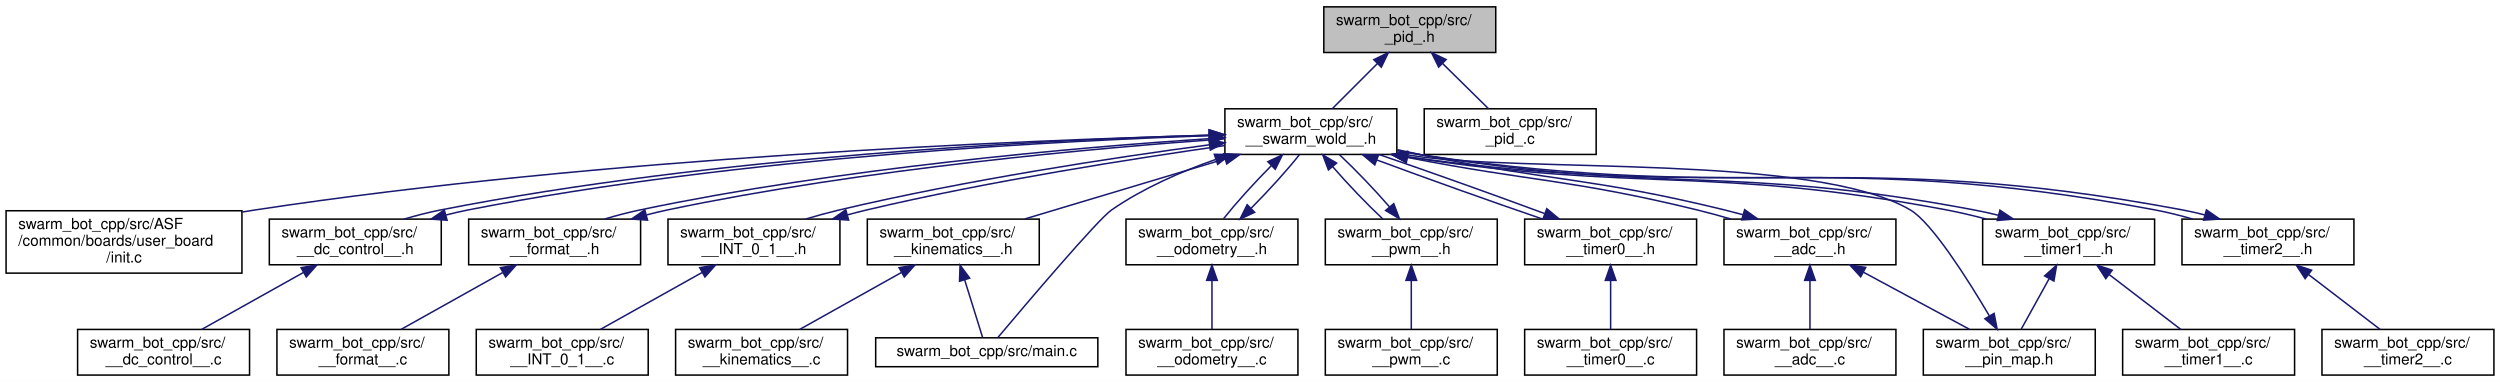
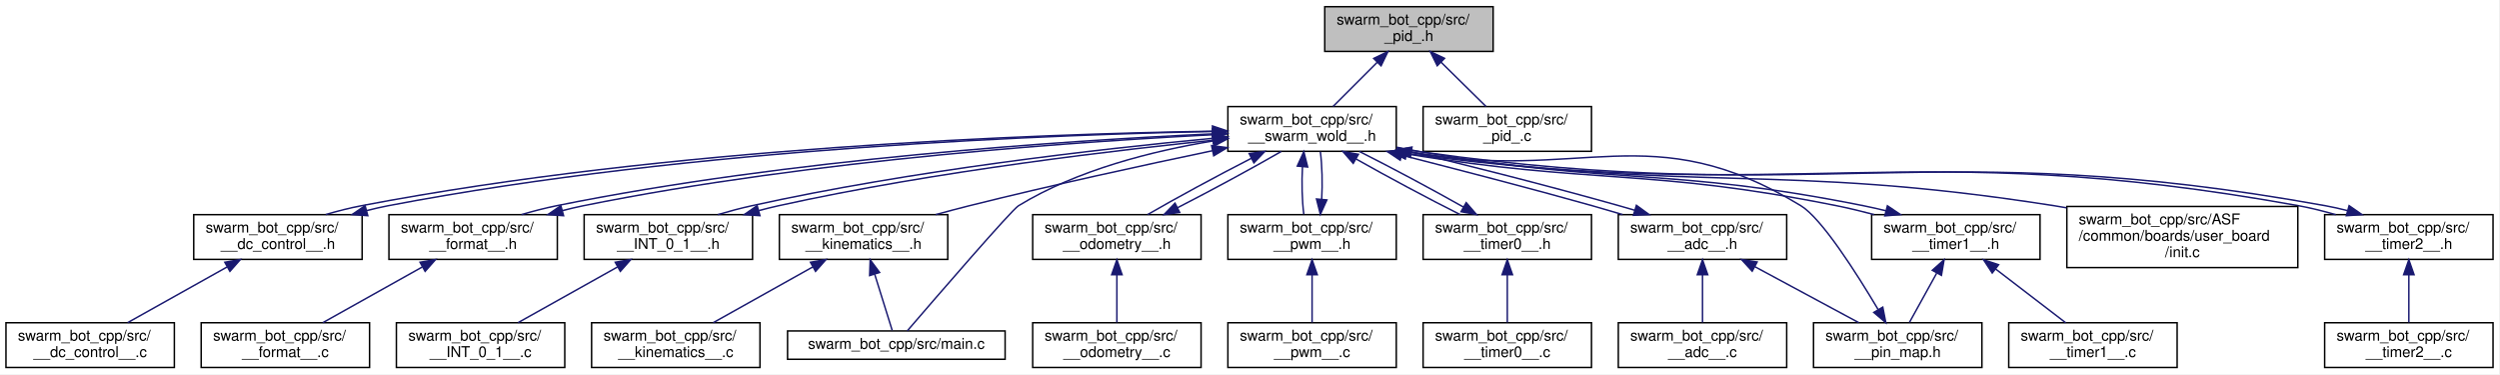
- <svg xmlns="http://www.w3.org/2000/svg" xmlns:xlink="http://www.w3.org/1999/xlink" width="1643pt" height="251pt" viewBox="0.00 0.00 1643.00 251.00">
+ <svg xmlns="http://www.w3.org/2000/svg" xmlns:xlink="http://www.w3.org/1999/xlink" width="1677pt" height="251pt" viewBox="0.00 0.00 1677.00 251.00">
  <g id="graph0" class="graph" transform="scale(1 1) rotate(0) translate(4 247)">
-     <polygon fill="white" stroke="transparent" points="-4,4 -4,-247 1639,-247 1639,4 -4,4" />
+     <polygon fill="white" stroke="transparent" points="-4,4 -4,-247 1673,-247 1673,4 -4,4" />
    <g id="node1" class="node">
      <g id="a_node1">
        <a xlink:title="Header file for pid.c.">
-           <polygon fill="#bfbfbf" stroke="black" points="866,-212.5 866,-242.5 979,-242.5 979,-212.5 866,-212.5" />
-           <text text-anchor="start" x="874" y="-230.5" font-family="Helvetica,sans-Serif" font-size="10.00">swarm_bot_cpp/src/</text>
-           <text text-anchor="middle" x="922.5" y="-219.5" font-family="Helvetica,sans-Serif" font-size="10.00">_pid_.h</text>
+           <polygon fill="#bfbfbf" stroke="black" points="885,-212.5 885,-242.5 998,-242.5 998,-212.5 885,-212.5" />
+           <text text-anchor="start" x="893" y="-230.5" font-family="Helvetica,sans-Serif" font-size="10.00">swarm_bot_cpp/src/</text>
+           <text text-anchor="middle" x="941.5" y="-219.5" font-family="Helvetica,sans-Serif" font-size="10.00">_pid_.h</text>
        </a>
      </g>
    </g>
    <g id="node2" class="node">
      <g id="a_node2">
        <a xlink:href="____swarm__wold_____8h.html" target="_top" xlink:title="Header file for dummy purposes.">
-           <polygon fill="white" stroke="black" points="801,-145.5 801,-175.5 914,-175.5 914,-145.5 801,-145.5" />
-           <text text-anchor="start" x="809" y="-163.5" font-family="Helvetica,sans-Serif" font-size="10.00">swarm_bot_cpp/src/</text>
-           <text text-anchor="middle" x="857.5" y="-152.5" font-family="Helvetica,sans-Serif" font-size="10.00">__swarm_wold__.h</text>
+           <polygon fill="white" stroke="black" points="820,-145.5 820,-175.5 933,-175.5 933,-145.5 820,-145.5" />
+           <text text-anchor="start" x="828" y="-163.5" font-family="Helvetica,sans-Serif" font-size="10.00">swarm_bot_cpp/src/</text>
+           <text text-anchor="middle" x="876.5" y="-152.5" font-family="Helvetica,sans-Serif" font-size="10.00">__swarm_wold__.h</text>
        </a>
      </g>
    </g>
    <g id="edge1" class="edge">
-       <path fill="none" stroke="midnightblue" d="M901.31,-205.31C891.56,-195.56 880.26,-184.26 871.58,-175.58" />
-       <polygon fill="midnightblue" stroke="midnightblue" points="898.85,-207.8 908.4,-212.4 903.8,-202.85 898.85,-207.8" />
+       <path fill="none" stroke="midnightblue" d="M920.31,-205.31C910.56,-195.56 899.26,-184.26 890.58,-175.58" />
+       <polygon fill="midnightblue" stroke="midnightblue" points="917.85,-207.8 927.4,-212.4 922.8,-202.85 917.85,-207.8" />
    </g>
    <g id="node26" class="node">
      <g id="a_node26">
        <a xlink:href="__pid___8c.html" target="_top" xlink:title="General PID implementation for AVR.">
-           <polygon fill="white" stroke="black" points="932,-145.5 932,-175.5 1045,-175.5 1045,-145.5 932,-145.5" />
-           <text text-anchor="start" x="940" y="-163.5" font-family="Helvetica,sans-Serif" font-size="10.00">swarm_bot_cpp/src/</text>
-           <text text-anchor="middle" x="988.5" y="-152.5" font-family="Helvetica,sans-Serif" font-size="10.00">_pid_.c</text>
+           <polygon fill="white" stroke="black" points="951,-145.5 951,-175.5 1064,-175.5 1064,-145.5 951,-145.5" />
+           <text text-anchor="start" x="959" y="-163.5" font-family="Helvetica,sans-Serif" font-size="10.00">swarm_bot_cpp/src/</text>
+           <text text-anchor="middle" x="1007.5" y="-152.5" font-family="Helvetica,sans-Serif" font-size="10.00">_pid_.c</text>
        </a>
      </g>
    </g>
    <g id="edge37" class="edge">
-       <path fill="none" stroke="midnightblue" d="M944.01,-205.31C953.91,-195.56 965.39,-184.26 974.21,-175.58" />
-       <polygon fill="midnightblue" stroke="midnightblue" points="941.49,-202.89 936.82,-212.4 946.4,-207.87 941.49,-202.89" />
+       <path fill="none" stroke="midnightblue" d="M963.01,-205.31C972.91,-195.56 984.39,-184.26 993.21,-175.58" />
+       <polygon fill="midnightblue" stroke="midnightblue" points="960.49,-202.89 955.82,-212.4 965.4,-207.87 960.49,-202.89" />
    </g>
    <g id="node3" class="node">
      <g id="a_node3">
+         <a xlink:href="____adc_____8h.html" target="_top" xlink:title="Header file for adc.c.">
+           <polygon fill="white" stroke="black" points="1082,-73 1082,-103 1195,-103 1195,-73 1082,-73" />
+           <text text-anchor="start" x="1090" y="-91" font-family="Helvetica,sans-Serif" font-size="10.00">swarm_bot_cpp/src/</text>
+           <text text-anchor="middle" x="1138.5" y="-80" font-family="Helvetica,sans-Serif" font-size="10.00">__adc__.h</text>
+         </a>
+       </g>
+     </g>
+     <g id="edge2" class="edge">
+       <path fill="none" stroke="midnightblue" d="M936.94,-142.82C973.88,-133.34 1021.94,-120.99 1064.5,-109 1071.09,-107.14 1078.03,-105.1 1084.93,-103.05" />
+       <polygon fill="midnightblue" stroke="midnightblue" points="935.64,-139.54 926.83,-145.41 937.38,-146.32 935.64,-139.54" />
+     </g>
+     <g id="node6" class="node">
+       <g id="a_node6">
+         <a xlink:href="____dc__control_____8h.html" target="_top" xlink:title="Header file for dc_control.c.">
+           <polygon fill="white" stroke="black" points="126,-73 126,-103 239,-103 239,-73 126,-73" />
+           <text text-anchor="start" x="134" y="-91" font-family="Helvetica,sans-Serif" font-size="10.00">swarm_bot_cpp/src/</text>
+           <text text-anchor="middle" x="182.5" y="-80" font-family="Helvetica,sans-Serif" font-size="10.00">__dc_control__.h</text>
+         </a>
+       </g>
+     </g>
+     <g id="edge7" class="edge">
+       <path fill="none" stroke="midnightblue" d="M809.45,-158.99C692.33,-157.08 443.73,-148.32 238.5,-109 230.61,-107.49 222.33,-105.37 214.59,-103.07" />
+       <polygon fill="midnightblue" stroke="midnightblue" points="809.64,-162.5 819.69,-159.15 809.75,-155.5 809.64,-162.5" />
+     </g>
+     <g id="node8" class="node">
+       <g id="a_node8">
+         <a xlink:href="____format_____8h.html" target="_top" xlink:title="Header file for format.c.">
+           <polygon fill="white" stroke="black" points="257,-73 257,-103 370,-103 370,-73 257,-73" />
+           <text text-anchor="start" x="265" y="-91" font-family="Helvetica,sans-Serif" font-size="10.00">swarm_bot_cpp/src/</text>
+           <text text-anchor="middle" x="313.5" y="-80" font-family="Helvetica,sans-Serif" font-size="10.00">__format__.h</text>
+         </a>
+       </g>
+     </g>
+     <g id="edge10" class="edge">
+       <path fill="none" stroke="midnightblue" d="M809.68,-157.19C711.93,-152.74 524.98,-140.48 369.5,-109 361.75,-107.43 353.6,-105.31 345.96,-103.04" />
+       <polygon fill="midnightblue" stroke="midnightblue" points="809.58,-160.69 819.72,-157.63 809.89,-153.69 809.58,-160.69" />
+     </g>
+     <g id="node10" class="node">
+       <g id="a_node10">
+         <a xlink:href="_____i_n_t__0__1_____8h.html" target="_top" xlink:title="Header file for INT_0_1.c.">
+           <polygon fill="white" stroke="black" points="388,-73 388,-103 501,-103 501,-73 388,-73" />
+           <text text-anchor="start" x="396" y="-91" font-family="Helvetica,sans-Serif" font-size="10.00">swarm_bot_cpp/src/</text>
+           <text text-anchor="middle" x="444.5" y="-80" font-family="Helvetica,sans-Serif" font-size="10.00">__INT_0_1__.h</text>
+         </a>
+       </g>
+     </g>
+     <g id="edge13" class="edge">
+       <path fill="none" stroke="midnightblue" d="M809.54,-154.19C733.72,-147.09 607.11,-132.57 500.5,-109 493.01,-107.34 485.13,-105.24 477.69,-103.02" />
+       <polygon fill="midnightblue" stroke="midnightblue" points="809.62,-157.72 819.89,-155.15 810.26,-150.75 809.62,-157.72" />
+     </g>
+     <g id="node12" class="node">
+       <g id="a_node12">
+         <a xlink:href="____kinematics_____8h.html" target="_top" xlink:title="Header file for kimenatics.c.">
+           <polygon fill="white" stroke="black" points="519,-73 519,-103 632,-103 632,-73 519,-73" />
+           <text text-anchor="start" x="527" y="-91" font-family="Helvetica,sans-Serif" font-size="10.00">swarm_bot_cpp/src/</text>
+           <text text-anchor="middle" x="575.5" y="-80" font-family="Helvetica,sans-Serif" font-size="10.00">__kinematics__.h</text>
+         </a>
+       </g>
+     </g>
+     <g id="edge16" class="edge">
+       <path fill="none" stroke="midnightblue" d="M809.71,-145.91C763.68,-136.28 701.18,-122.69 646.5,-109 639.17,-107.16 631.45,-105.11 623.9,-103.04" />
+       <polygon fill="midnightblue" stroke="midnightblue" points="809.07,-149.35 819.57,-147.97 810.5,-142.5 809.07,-149.35" />
+     </g>
+     <g id="node14" class="node">
+       <g id="a_node14">
+         <a xlink:href=".html" target="_top" xlink:title=" ">
+           <polygon fill="white" stroke="black" points="524.5,-6 524.5,-25 670.5,-25 670.5,-6 524.5,-6" />
+           <text text-anchor="middle" x="597.5" y="-13" font-family="Helvetica,sans-Serif" font-size="10.00">swarm_bot_cpp/src/main.c</text>
+         </a>
+       </g>
+     </g>
+     <g id="edge36" class="edge">
+       <path fill="none" stroke="midnightblue" d="M810.03,-152.43C769.92,-145.83 719.09,-133.17 679.5,-109 674.76,-106.11 624.07,-47.41 604.84,-25.05" />
+       <polygon fill="midnightblue" stroke="midnightblue" points="809.57,-155.9 819.99,-153.99 810.65,-148.99 809.57,-155.9" />
+     </g>
+     <g id="node15" class="node">
+       <g id="a_node15">
+         <a xlink:href="____odometry_____8h.html" target="_top" xlink:title="Header file for odometry.c.">
+           <polygon fill="white" stroke="black" points="689,-73 689,-103 802,-103 802,-73 689,-73" />
+           <text text-anchor="start" x="697" y="-91" font-family="Helvetica,sans-Serif" font-size="10.00">swarm_bot_cpp/src/</text>
+           <text text-anchor="middle" x="745.5" y="-80" font-family="Helvetica,sans-Serif" font-size="10.00">__odometry__.h</text>
+         </a>
+       </g>
+     </g>
+     <g id="edge19" class="edge">
+       <path fill="none" stroke="midnightblue" d="M835.86,-140.87C812.73,-129.02 784.84,-113.92 766.13,-103.07" />
+       <polygon fill="midnightblue" stroke="midnightblue" points="834.28,-144 844.78,-145.4 837.45,-137.76 834.28,-144" />
+     </g>
+     <g id="node17" class="node">
+       <g id="a_node17">
+         <a xlink:href="____pwm_____8h.html" target="_top" xlink:title="Header file for pwm.c.">
+           <polygon fill="white" stroke="black" points="820,-73 820,-103 933,-103 933,-73 820,-73" />
+           <text text-anchor="start" x="828" y="-91" font-family="Helvetica,sans-Serif" font-size="10.00">swarm_bot_cpp/src/</text>
+           <text text-anchor="middle" x="876.5" y="-80" font-family="Helvetica,sans-Serif" font-size="10.00">__pwm__.h</text>
+         </a>
+       </g>
+     </g>
+     <g id="edge22" class="edge">
+       <path fill="none" stroke="midnightblue" d="M870.05,-135.23C869.45,-124.57 869.75,-112.41 870.95,-103.25" />
+       <polygon fill="midnightblue" stroke="midnightblue" points="866.57,-135.59 870.95,-145.23 873.54,-134.96 866.57,-135.59" />
+     </g>
+     <g id="node19" class="node">
+       <g id="a_node19">
+         <a xlink:href="____timer0_____8h.html" target="_top" xlink:title="Header file for timer0.c.">
+           <polygon fill="white" stroke="black" points="951,-73 951,-103 1064,-103 1064,-73 951,-73" />
+           <text text-anchor="start" x="959" y="-91" font-family="Helvetica,sans-Serif" font-size="10.00">swarm_bot_cpp/src/</text>
+           <text text-anchor="middle" x="1007.5" y="-80" font-family="Helvetica,sans-Serif" font-size="10.00">__timer0__.h</text>
+         </a>
+       </g>
+     </g>
+     <g id="edge25" class="edge">
+       <path fill="none" stroke="midnightblue" d="M905.92,-140.4C926.74,-128.62 954.51,-113.78 975.83,-103.07" />
+       <polygon fill="midnightblue" stroke="midnightblue" points="904.11,-137.4 897.17,-145.4 907.59,-143.48 904.11,-137.4" />
+     </g>
+     <g id="node21" class="node">
+       <g id="a_node21">
+         <a xlink:href="____timer1_____8h.html" target="_top" xlink:title="Header file for timer1.c.">
+           <polygon fill="white" stroke="black" points="1252,-73 1252,-103 1365,-103 1365,-73 1252,-73" />
+           <text text-anchor="start" x="1260" y="-91" font-family="Helvetica,sans-Serif" font-size="10.00">swarm_bot_cpp/src/</text>
+           <text text-anchor="middle" x="1308.5" y="-80" font-family="Helvetica,sans-Serif" font-size="10.00">__timer1__.h</text>
+         </a>
+       </g>
+     </g>
+     <g id="edge28" class="edge">
+       <path fill="none" stroke="midnightblue" d="M939.72,-143.8C1064.97,-123.16 1101.86,-134.38 1228.5,-109 1236.66,-107.36 1245.26,-105.27 1253.68,-103.05" />
+       <polygon fill="midnightblue" stroke="midnightblue" points="939.03,-140.37 929.75,-145.48 940.19,-147.27 939.03,-140.37" />
+     </g>
+     <g id="node23" class="node">
+       <g id="a_node23">
+         <a xlink:href="____timer2_____8h.html" target="_top" xlink:title="Header file for timer2.c.">
+           <polygon fill="white" stroke="black" points="1556,-73 1556,-103 1669,-103 1669,-73 1556,-73" />
+           <text text-anchor="start" x="1564" y="-91" font-family="Helvetica,sans-Serif" font-size="10.00">swarm_bot_cpp/src/</text>
+           <text text-anchor="middle" x="1612.5" y="-80" font-family="Helvetica,sans-Serif" font-size="10.00">__timer2__.h</text>
+         </a>
+       </g>
+     </g>
+     <g id="edge32" class="edge">
+       <path fill="none" stroke="midnightblue" d="M939.59,-144.05C1201.58,-108.75 1276.37,-156.41 1538.5,-109 1546.63,-107.53 1555.18,-105.37 1563.49,-103" />
+       <polygon fill="midnightblue" stroke="midnightblue" points="938.82,-140.63 929.39,-145.46 939.77,-147.56 938.82,-140.63" />
+     </g>
+     <g id="node25" class="node">
+       <g id="a_node25">
        <a xlink:href="init_8c.html" target="_top" xlink:title="User board initialization template.">
-           <polygon fill="white" stroke="black" points="0,-67.5 0,-108.5 155,-108.5 155,-67.5 0,-67.5" />
-           <text text-anchor="start" x="8" y="-96.5" font-family="Helvetica,sans-Serif" font-size="10.00">swarm_bot_cpp/src/ASF</text>
-           <text text-anchor="start" x="8" y="-85.5" font-family="Helvetica,sans-Serif" font-size="10.00">/common/boards/user_board</text>
-           <text text-anchor="middle" x="77.5" y="-74.5" font-family="Helvetica,sans-Serif" font-size="10.00">/init.c</text>
-         </a>
-       </g>
-     </g>
-     <g id="edge2" class="edge">
-       <path fill="none" stroke="midnightblue" d="M790.84,-158.1C666.73,-154.73 392.07,-143.68 163.5,-109 160.77,-108.59 158,-108.13 155.21,-107.64" />
-       <polygon fill="midnightblue" stroke="midnightblue" points="790.86,-161.6 800.95,-158.37 791.04,-154.6 790.86,-161.6" />
+           <polygon fill="white" stroke="black" points="1383,-67.5 1383,-108.5 1538,-108.5 1538,-67.5 1383,-67.5" />
+           <text text-anchor="start" x="1391" y="-96.5" font-family="Helvetica,sans-Serif" font-size="10.00">swarm_bot_cpp/src/ASF</text>
+           <text text-anchor="start" x="1391" y="-85.5" font-family="Helvetica,sans-Serif" font-size="10.00">/common/boards/user_board</text>
+           <text text-anchor="middle" x="1460.5" y="-74.5" font-family="Helvetica,sans-Serif" font-size="10.00">/init.c</text>
+         </a>
+       </g>
+     </g>
+     <g id="edge35" class="edge">
+       <path fill="none" stroke="midnightblue" d="M943.22,-144.87C1134.2,-116.68 1186.99,-138.44 1374.5,-109 1377.23,-108.57 1379.99,-108.11 1382.78,-107.61" />
+       <polygon fill="midnightblue" stroke="midnightblue" points="942.5,-141.44 933.13,-146.39 943.54,-148.36 942.5,-141.44" />
+     </g>
+     <g id="edge6" class="edge">
+       <path fill="none" stroke="midnightblue" d="M1092.89,-106C1089.39,-107.04 1085.9,-108.04 1082.5,-109 1032.54,-123.08 975,-137.64 933.36,-147.49" />
+       <polygon fill="midnightblue" stroke="midnightblue" points="1094.15,-109.28 1102.72,-103.05 1092.14,-102.58 1094.15,-109.28" />
    </g>
    <g id="node4" class="node">
      <g id="a_node4">
-         <a xlink:href="____adc_____8h.html" target="_top" xlink:title="Header file for adc.c.">
-           <polygon fill="white" stroke="black" points="1129,-73 1129,-103 1242,-103 1242,-73 1129,-73" />
-           <text text-anchor="start" x="1137" y="-91" font-family="Helvetica,sans-Serif" font-size="10.00">swarm_bot_cpp/src/</text>
-           <text text-anchor="middle" x="1185.5" y="-80" font-family="Helvetica,sans-Serif" font-size="10.00">__adc__.h</text>
+         <a xlink:href=".html" target="_top" xlink:title=" ">
+           <polygon fill="white" stroke="black" points="1082,-0.5 1082,-30.5 1195,-30.5 1195,-0.5 1082,-0.5" />
+           <text text-anchor="start" x="1090" y="-18.5" font-family="Helvetica,sans-Serif" font-size="10.00">swarm_bot_cpp/src/</text>
+           <text text-anchor="middle" x="1138.5" y="-7.5" font-family="Helvetica,sans-Serif" font-size="10.00">__adc__.c</text>
        </a>
      </g>
    </g>
    <g id="edge3" class="edge">
-       <path fill="none" stroke="midnightblue" d="M921.11,-143.49C1003.04,-127.45 1027.91,-129.38 1111.5,-109 1118.61,-107.27 1126.09,-105.2 1133.47,-103.06" />
-       <polygon fill="midnightblue" stroke="midnightblue" points="920.23,-140.1 911.11,-145.49 921.6,-146.97 920.23,-140.1" />
+       <path fill="none" stroke="midnightblue" d="M1138.5,-62.73C1138.5,-52.07 1138.5,-39.91 1138.5,-30.75" />
+       <polygon fill="midnightblue" stroke="midnightblue" points="1135,-62.73 1138.5,-72.73 1142,-62.73 1135,-62.73" />
+     </g>
+     <g id="node5" class="node">
+       <g id="a_node5">
+         <a xlink:href=".html" target="_top" xlink:title=" ">
+           <polygon fill="white" stroke="black" points="1213,-0.5 1213,-30.5 1326,-30.5 1326,-0.5 1213,-0.5" />
+           <text text-anchor="start" x="1221" y="-18.5" font-family="Helvetica,sans-Serif" font-size="10.00">swarm_bot_cpp/src/</text>
+           <text text-anchor="middle" x="1269.5" y="-7.5" font-family="Helvetica,sans-Serif" font-size="10.00">__pin_map.h</text>
+         </a>
+       </g>
+     </g>
+     <g id="edge4" class="edge">
+       <path fill="none" stroke="midnightblue" d="M1173.7,-68.06C1195.63,-56.26 1223.37,-41.33 1243.35,-30.57" />
+       <polygon fill="midnightblue" stroke="midnightblue" points="1171.84,-65.08 1164.69,-72.9 1175.16,-71.25 1171.84,-65.08" />
+     </g>
+     <g id="edge5" class="edge">
+       <path fill="none" stroke="midnightblue" d="M1256.39,-39.31C1241.81,-63.84 1218.47,-100.49 1204.5,-109 1103.74,-170.38 1057.62,-124.14 941.5,-145 938.77,-145.49 935.98,-146.02 933.16,-146.57" />
+       <polygon fill="midnightblue" stroke="midnightblue" points="1259.47,-40.98 1261.51,-30.58 1253.43,-37.43 1259.47,-40.98" />
+     </g>
+     <g id="edge9" class="edge">
+       <path fill="none" stroke="midnightblue" d="M242.16,-105.76C247,-106.99 251.82,-108.1 256.5,-109 461.47,-148.27 709.69,-157.06 819.59,-158.99" />
+       <polygon fill="midnightblue" stroke="midnightblue" points="242.82,-102.31 232.25,-103.07 240.99,-109.06 242.82,-102.31" />
    </g>
    <g id="node7" class="node">
      <g id="a_node7">
-         <a xlink:href="____dc__control_____8h.html" target="_top" xlink:title="Header file for dc_control.c.">
-           <polygon fill="white" stroke="black" points="173,-73 173,-103 286,-103 286,-73 173,-73" />
-           <text text-anchor="start" x="181" y="-91" font-family="Helvetica,sans-Serif" font-size="10.00">swarm_bot_cpp/src/</text>
-           <text text-anchor="middle" x="229.5" y="-80" font-family="Helvetica,sans-Serif" font-size="10.00">__dc_control__.h</text>
+         <a xlink:href="____dc__control_____8c.html" target="_top" xlink:title="Header file for dc_control.c.">
+           <polygon fill="white" stroke="black" points="0,-0.5 0,-30.5 113,-30.5 113,-0.5 0,-0.5" />
+           <text text-anchor="start" x="8" y="-18.5" font-family="Helvetica,sans-Serif" font-size="10.00">swarm_bot_cpp/src/</text>
+           <text text-anchor="middle" x="56.5" y="-7.5" font-family="Helvetica,sans-Serif" font-size="10.00">__dc_control__.c</text>
        </a>
      </g>
    </g>
    <g id="edge8" class="edge">
-       <path fill="none" stroke="midnightblue" d="M790.55,-158.18C682.91,-155.01 465.54,-144.37 285.5,-109 277.62,-107.45 269.34,-105.32 261.6,-103.01" />
-       <polygon fill="midnightblue" stroke="midnightblue" points="790.52,-161.68 800.62,-158.46 790.72,-154.68 790.52,-161.68" />
+       <path fill="none" stroke="midnightblue" d="M148.36,-67.9C127.31,-56.12 100.78,-41.28 81.65,-30.57" />
+       <polygon fill="midnightblue" stroke="midnightblue" points="146.87,-71.07 157.3,-72.9 150.29,-64.97 146.87,-71.07" />
+     </g>
+     <g id="edge12" class="edge">
+       <path fill="none" stroke="midnightblue" d="M373.39,-105.71C378.15,-106.94 382.9,-108.07 387.5,-109 542.3,-140.34 728.31,-152.64 819.97,-157.13" />
+       <polygon fill="midnightblue" stroke="midnightblue" points="374.2,-102.3 363.63,-103.04 372.36,-109.05 374.2,-102.3" />
    </g>
    <g id="node9" class="node">
      <g id="a_node9">
-         <a xlink:href="____format_____8h.html" target="_top" xlink:title="Header file for format.c.">
-           <polygon fill="white" stroke="black" points="304,-73 304,-103 417,-103 417,-73 304,-73" />
-           <text text-anchor="start" x="312" y="-91" font-family="Helvetica,sans-Serif" font-size="10.00">swarm_bot_cpp/src/</text>
-           <text text-anchor="middle" x="360.5" y="-80" font-family="Helvetica,sans-Serif" font-size="10.00">__format__.h</text>
+         <a xlink:href="____format_____8c.html" target="_top" xlink:title="Header file for format.c.">
+           <polygon fill="white" stroke="black" points="131,-0.5 131,-30.5 244,-30.5 244,-0.5 131,-0.5" />
+           <text text-anchor="start" x="139" y="-18.5" font-family="Helvetica,sans-Serif" font-size="10.00">swarm_bot_cpp/src/</text>
+           <text text-anchor="middle" x="187.5" y="-7.5" font-family="Helvetica,sans-Serif" font-size="10.00">__format__.c</text>
        </a>
      </g>
    </g>
    <g id="edge11" class="edge">
-       <path fill="none" stroke="midnightblue" d="M790.8,-155.9C703.72,-150.13 547.28,-136.52 416.5,-109 408.87,-107.4 400.86,-105.29 393.32,-103.05" />
-       <polygon fill="midnightblue" stroke="midnightblue" points="790.61,-159.4 800.81,-156.55 791.06,-152.41 790.61,-159.4" />
+       <path fill="none" stroke="midnightblue" d="M279.36,-67.9C258.31,-56.12 231.78,-41.28 212.65,-30.57" />
+       <polygon fill="midnightblue" stroke="midnightblue" points="277.87,-71.07 288.3,-72.9 281.29,-64.97 277.87,-71.07" />
+     </g>
+     <g id="edge15" class="edge">
+       <path fill="none" stroke="midnightblue" d="M505.22,-105.74C509.71,-106.93 514.17,-108.04 518.5,-109 623.84,-132.29 748.71,-146.74 819.75,-153.94" />
+       <polygon fill="midnightblue" stroke="midnightblue" points="505.97,-102.32 495.4,-103.02 504.1,-109.06 505.97,-102.32" />
    </g>
    <g id="node11" class="node">
      <g id="a_node11">
-         <a xlink:href="_____i_n_t__0__1_____8h.html" target="_top" xlink:title="Header file for INT_0_1.c.">
-           <polygon fill="white" stroke="black" points="435,-73 435,-103 548,-103 548,-73 435,-73" />
-           <text text-anchor="start" x="443" y="-91" font-family="Helvetica,sans-Serif" font-size="10.00">swarm_bot_cpp/src/</text>
-           <text text-anchor="middle" x="491.5" y="-80" font-family="Helvetica,sans-Serif" font-size="10.00">__INT_0_1__.h</text>
+         <a xlink:href=".html" target="_top" xlink:title=" ">
+           <polygon fill="white" stroke="black" points="262,-0.5 262,-30.5 375,-30.5 375,-0.5 262,-0.5" />
+           <text text-anchor="start" x="270" y="-18.5" font-family="Helvetica,sans-Serif" font-size="10.00">swarm_bot_cpp/src/</text>
+           <text text-anchor="middle" x="318.5" y="-7.5" font-family="Helvetica,sans-Serif" font-size="10.00">__INT_0_1__.c</text>
        </a>
      </g>
    </g>
    <g id="edge14" class="edge">
-       <path fill="none" stroke="midnightblue" d="M790.65,-151.81C727.35,-143.43 630.17,-128.56 547.5,-109 540.26,-107.29 532.65,-105.21 525.42,-103.04" />
-       <polygon fill="midnightblue" stroke="midnightblue" points="790.53,-155.32 800.9,-153.15 791.44,-148.38 790.53,-155.32" />
+       <path fill="none" stroke="midnightblue" d="M410.36,-67.9C389.31,-56.12 362.78,-41.28 343.65,-30.57" />
+       <polygon fill="midnightblue" stroke="midnightblue" points="408.87,-71.07 419.3,-72.9 412.29,-64.97 408.87,-71.07" />
    </g>
    <g id="node13" class="node">
      <g id="a_node13">
-         <a xlink:href="____kinematics_____8h.html" target="_top" xlink:title="Header file for kimenatics.c.">
-           <polygon fill="white" stroke="black" points="566,-73 566,-103 679,-103 679,-73 566,-73" />
-           <text text-anchor="start" x="574" y="-91" font-family="Helvetica,sans-Serif" font-size="10.00">swarm_bot_cpp/src/</text>
-           <text text-anchor="middle" x="622.5" y="-80" font-family="Helvetica,sans-Serif" font-size="10.00">__kinematics__.h</text>
+         <a xlink:href=".html" target="_top" xlink:title=" ">
+           <polygon fill="white" stroke="black" points="393,-0.5 393,-30.5 506,-30.5 506,-0.5 393,-0.5" />
+           <text text-anchor="start" x="401" y="-18.5" font-family="Helvetica,sans-Serif" font-size="10.00">swarm_bot_cpp/src/</text>
+           <text text-anchor="middle" x="449.5" y="-7.5" font-family="Helvetica,sans-Serif" font-size="10.00">__kinematics__.c</text>
        </a>
      </g>
    </g>
    <g id="edge17" class="edge">
-       <path fill="none" stroke="midnightblue" d="M801.13,-142.59C760.91,-130.52 707.45,-114.48 669.52,-103.11" />
-       <polygon fill="midnightblue" stroke="midnightblue" points="800.21,-145.97 810.79,-145.49 802.22,-139.26 800.21,-145.97" />
-     </g>
-     <g id="node15" class="node">
-       <g id="a_node15">
-         <a xlink:href=".html" target="_top" xlink:title=" ">
-           <polygon fill="white" stroke="black" points="571.5,-6 571.5,-25 717.5,-25 717.5,-6 571.5,-6" />
-           <text text-anchor="middle" x="644.5" y="-13" font-family="Helvetica,sans-Serif" font-size="10.00">swarm_bot_cpp/src/main.c</text>
-         </a>
-       </g>
-     </g>
-     <g id="edge36" class="edge">
-       <path fill="none" stroke="midnightblue" d="M795.03,-142.24C772.27,-134.25 747.09,-123.29 726.5,-109 717.46,-102.73 670.32,-47.19 651.89,-25.3" />
-       <polygon fill="midnightblue" stroke="midnightblue" points="794.02,-145.6 804.62,-145.49 796.27,-138.97 794.02,-145.6" />
+       <path fill="none" stroke="midnightblue" d="M541.36,-67.9C520.31,-56.12 493.78,-41.28 474.65,-30.57" />
+       <polygon fill="midnightblue" stroke="midnightblue" points="539.87,-71.07 550.3,-72.9 543.29,-64.97 539.87,-71.07" />
+     </g>
+     <g id="edge18" class="edge">
+       <path fill="none" stroke="midnightblue" d="M583,-62.98C587.04,-50.01 591.79,-34.79 594.72,-25.39" />
+       <polygon fill="midnightblue" stroke="midnightblue" points="579.59,-62.14 579.95,-72.73 586.27,-64.23 579.59,-62.14" />
+     </g>
+     <g id="edge21" class="edge">
+       <path fill="none" stroke="midnightblue" d="M786.09,-107.6C809.21,-119.45 837.1,-134.55 855.83,-145.4" />
+       <polygon fill="midnightblue" stroke="midnightblue" points="787.67,-104.48 777.17,-103.07 784.51,-110.72 787.67,-104.48" />
    </g>
    <g id="node16" class="node">
      <g id="a_node16">
-         <a xlink:href="____odometry_____8h.html" target="_top" xlink:title="Header file for odometry.c.">
-           <polygon fill="white" stroke="black" points="736,-73 736,-103 849,-103 849,-73 736,-73" />
-           <text text-anchor="start" x="744" y="-91" font-family="Helvetica,sans-Serif" font-size="10.00">swarm_bot_cpp/src/</text>
-           <text text-anchor="middle" x="792.5" y="-80" font-family="Helvetica,sans-Serif" font-size="10.00">__odometry__.h</text>
+         <a xlink:href=".html" target="_top" xlink:title=" ">
+           <polygon fill="white" stroke="black" points="689,-0.5 689,-30.5 802,-30.5 802,-0.5 689,-0.5" />
+           <text text-anchor="start" x="697" y="-18.5" font-family="Helvetica,sans-Serif" font-size="10.00">swarm_bot_cpp/src/</text>
+           <text text-anchor="middle" x="745.5" y="-7.5" font-family="Helvetica,sans-Serif" font-size="10.00">__odometry__.c</text>
        </a>
      </g>
    </g>
    <g id="edge20" class="edge">
-       <path fill="none" stroke="midnightblue" d="M831.59,-138.19C820.32,-126.87 808.02,-113.27 800.09,-103.25" />
-       <polygon fill="midnightblue" stroke="midnightblue" points="829.2,-140.74 838.8,-145.23 834.1,-135.74 829.2,-140.74" />
+       <path fill="none" stroke="midnightblue" d="M745.5,-62.73C745.5,-52.07 745.5,-39.91 745.5,-30.75" />
+       <polygon fill="midnightblue" stroke="midnightblue" points="742,-62.73 745.5,-72.73 749,-62.73 742,-62.73" />
+     </g>
+     <g id="edge24" class="edge">
+       <path fill="none" stroke="midnightblue" d="M882.95,-113.24C883.55,-123.91 883.25,-136.06 882.05,-145.23" />
+       <polygon fill="midnightblue" stroke="midnightblue" points="886.43,-112.89 882.05,-103.25 879.46,-113.52 886.43,-112.89" />
    </g>
    <g id="node18" class="node">
      <g id="a_node18">
-         <a xlink:href="____pwm_____8h.html" target="_top" xlink:title="Header file for pwm.c.">
-           <polygon fill="white" stroke="black" points="867,-73 867,-103 980,-103 980,-73 867,-73" />
-           <text text-anchor="start" x="875" y="-91" font-family="Helvetica,sans-Serif" font-size="10.00">swarm_bot_cpp/src/</text>
-           <text text-anchor="middle" x="923.5" y="-80" font-family="Helvetica,sans-Serif" font-size="10.00">__pwm__.h</text>
+         <a xlink:href=".html" target="_top" xlink:title=" ">
+           <polygon fill="white" stroke="black" points="820,-0.5 820,-30.5 933,-30.5 933,-0.5 820,-0.5" />
+           <text text-anchor="start" x="828" y="-18.5" font-family="Helvetica,sans-Serif" font-size="10.00">swarm_bot_cpp/src/</text>
+           <text text-anchor="middle" x="876.5" y="-7.5" font-family="Helvetica,sans-Serif" font-size="10.00">__pwm__.c</text>
        </a>
      </g>
    </g>
    <g id="edge23" class="edge">
-       <path fill="none" stroke="midnightblue" d="M871.8,-137.49C881.56,-126.22 894.34,-112.85 904.88,-103" />
-       <polygon fill="midnightblue" stroke="midnightblue" points="869.05,-135.32 865.31,-145.23 874.41,-139.82 869.05,-135.32" />
+       <path fill="none" stroke="midnightblue" d="M876.5,-62.73C876.5,-52.07 876.5,-39.91 876.5,-30.75" />
+       <polygon fill="midnightblue" stroke="midnightblue" points="873,-62.73 876.5,-72.73 880,-62.73 873,-62.73" />
+     </g>
+     <g id="edge26" class="edge">
+       <path fill="none" stroke="midnightblue" d="M978.13,-108.07C957.31,-119.85 929.55,-134.69 908.22,-145.4" />
+       <polygon fill="midnightblue" stroke="midnightblue" points="979.93,-111.08 986.87,-103.07 976.46,-105 979.93,-111.08" />
    </g>
    <g id="node20" class="node">
      <g id="a_node20">
-         <a xlink:href="____timer0_____8h.html" target="_top" xlink:title="Header file for timer0.c.">
-           <polygon fill="white" stroke="black" points="998,-73 998,-103 1111,-103 1111,-73 998,-73" />
-           <text text-anchor="start" x="1006" y="-91" font-family="Helvetica,sans-Serif" font-size="10.00">swarm_bot_cpp/src/</text>
-           <text text-anchor="middle" x="1054.5" y="-80" font-family="Helvetica,sans-Serif" font-size="10.00">__timer0__.h</text>
-         </a>
-       </g>
-     </g>
-     <g id="edge26" class="edge">
-       <path fill="none" stroke="midnightblue" d="M900.99,-141.81C933.27,-129.83 977.05,-114.21 1009.65,-103.07" />
-       <polygon fill="midnightblue" stroke="midnightblue" points="899.51,-138.63 891.37,-145.4 901.96,-145.18 899.51,-138.63" />
+         <a xlink:href=".html" target="_top" xlink:title=" ">
+           <polygon fill="white" stroke="black" points="951,-0.5 951,-30.5 1064,-30.5 1064,-0.5 951,-0.5" />
+           <text text-anchor="start" x="959" y="-18.5" font-family="Helvetica,sans-Serif" font-size="10.00">swarm_bot_cpp/src/</text>
+           <text text-anchor="middle" x="1007.5" y="-7.5" font-family="Helvetica,sans-Serif" font-size="10.00">__timer0__.c</text>
+         </a>
+       </g>
+     </g>
+     <g id="edge27" class="edge">
+       <path fill="none" stroke="midnightblue" d="M1007.5,-62.73C1007.5,-52.07 1007.5,-39.91 1007.5,-30.75" />
+       <polygon fill="midnightblue" stroke="midnightblue" points="1004,-62.73 1007.5,-72.73 1011,-62.73 1004,-62.73" />
+     </g>
+     <g id="edge30" class="edge">
+       <path fill="none" stroke="midnightblue" d="M1261.7,-105.58C1256.61,-106.84 1251.47,-108 1246.5,-109 1116.56,-135.04 1081.11,-122.55 950.5,-145 944.92,-145.96 939.09,-147.08 933.25,-148.27" />
+       <polygon fill="midnightblue" stroke="midnightblue" points="1262.59,-108.96 1271.39,-103.05 1260.83,-102.18 1262.59,-108.96" />
+     </g>
+     <g id="edge29" class="edge">
+       <path fill="none" stroke="midnightblue" d="M1295.63,-63.73C1289.6,-52.83 1282.61,-40.2 1277.38,-30.75" />
+       <polygon fill="midnightblue" stroke="midnightblue" points="1292.7,-65.68 1300.61,-72.73 1298.83,-62.29 1292.7,-65.68" />
    </g>
    <g id="node22" class="node">
      <g id="a_node22">
-         <a xlink:href="____timer1_____8h.html" target="_top" xlink:title="Header file for timer1.c.">
-           <polygon fill="white" stroke="black" points="1299,-73 1299,-103 1412,-103 1412,-73 1299,-73" />
-           <text text-anchor="start" x="1307" y="-91" font-family="Helvetica,sans-Serif" font-size="10.00">swarm_bot_cpp/src/</text>
-           <text text-anchor="middle" x="1355.5" y="-80" font-family="Helvetica,sans-Serif" font-size="10.00">__timer1__.h</text>
-         </a>
-       </g>
-     </g>
-     <g id="edge29" class="edge">
-       <path fill="none" stroke="midnightblue" d="M921.05,-143.83C1075.06,-120.18 1120.04,-138.39 1275.5,-109 1283.93,-107.41 1292.81,-105.28 1301.49,-103" />
-       <polygon fill="midnightblue" stroke="midnightblue" points="920.08,-140.44 910.74,-145.45 921.16,-147.36 920.08,-140.44" />
+         <a xlink:href=".html" target="_top" xlink:title=" ">
+           <polygon fill="white" stroke="black" points="1344,-0.5 1344,-30.5 1457,-30.5 1457,-0.5 1344,-0.5" />
+           <text text-anchor="start" x="1352" y="-18.5" font-family="Helvetica,sans-Serif" font-size="10.00">swarm_bot_cpp/src/</text>
+           <text text-anchor="middle" x="1400.5" y="-7.5" font-family="Helvetica,sans-Serif" font-size="10.00">__timer1__.c</text>
+         </a>
+       </g>
+     </g>
+     <g id="edge31" class="edge">
+       <path fill="none" stroke="midnightblue" d="M1335.11,-66.61C1350.22,-55.03 1368.75,-40.83 1382.22,-30.5" />
+       <polygon fill="midnightblue" stroke="midnightblue" points="1332.93,-63.87 1327.12,-72.73 1337.18,-69.43 1332.93,-63.87" />
+     </g>
+     <g id="edge33" class="edge">
+       <path fill="none" stroke="midnightblue" d="M1571.21,-105.75C1566.3,-107.01 1561.33,-108.13 1556.5,-109 1291,-157.02 1217.69,-107.51 950.5,-145 944.89,-145.79 939.05,-146.8 933.2,-147.93" />
+       <polygon fill="midnightblue" stroke="midnightblue" points="1572.42,-109.05 1581.12,-103 1570.55,-102.3 1572.42,-109.05" />
    </g>
    <g id="node24" class="node">
      <g id="a_node24">
-         <a xlink:href="____timer2_____8h.html" target="_top" xlink:title="Header file for timer2.c.">
-           <polygon fill="white" stroke="black" points="1430,-73 1430,-103 1543,-103 1543,-73 1430,-73" />
-           <text text-anchor="start" x="1438" y="-91" font-family="Helvetica,sans-Serif" font-size="10.00">swarm_bot_cpp/src/</text>
-           <text text-anchor="middle" x="1486.5" y="-80" font-family="Helvetica,sans-Serif" font-size="10.00">__timer2__.h</text>
-         </a>
-       </g>
-     </g>
-     <g id="edge33" class="edge">
-       <path fill="none" stroke="midnightblue" d="M920.41,-144.03C1135.36,-113.82 1197.26,-149.34 1412.5,-109 1420.51,-107.5 1428.92,-105.35 1437.11,-103.02" />
-       <polygon fill="midnightblue" stroke="midnightblue" points="919.79,-140.59 910.39,-145.47 920.79,-147.52 919.79,-140.59" />
-     </g>
-     <g id="edge7" class="edge">
-       <path fill="none" stroke="midnightblue" d="M1141.38,-105.9C1137.39,-107 1133.39,-108.05 1129.5,-109 1042.6,-130.19 1019.17,-127.26 931.5,-145 925.95,-146.12 920.14,-147.35 914.31,-148.59" />
-       <polygon fill="midnightblue" stroke="midnightblue" points="1142.58,-109.2 1151.22,-103.06 1140.64,-102.47 1142.58,-109.2" />
-     </g>
-     <g id="node5" class="node">
-       <g id="a_node5">
-         <a xlink:href=".html" target="_top" xlink:title=" ">
-           <polygon fill="white" stroke="black" points="1129,-0.5 1129,-30.5 1242,-30.5 1242,-0.5 1129,-0.5" />
-           <text text-anchor="start" x="1137" y="-18.5" font-family="Helvetica,sans-Serif" font-size="10.00">swarm_bot_cpp/src/</text>
-           <text text-anchor="middle" x="1185.5" y="-7.5" font-family="Helvetica,sans-Serif" font-size="10.00">__adc__.c</text>
-         </a>
-       </g>
-     </g>
-     <g id="edge4" class="edge">
-       <path fill="none" stroke="midnightblue" d="M1185.5,-62.73C1185.5,-52.07 1185.5,-39.91 1185.5,-30.75" />
-       <polygon fill="midnightblue" stroke="midnightblue" points="1182,-62.73 1185.5,-72.73 1189,-62.73 1182,-62.73" />
-     </g>
-     <g id="node6" class="node">
-       <g id="a_node6">
-         <a xlink:href=".html" target="_top" xlink:title=" ">
-           <polygon fill="white" stroke="black" points="1260,-0.5 1260,-30.5 1373,-30.5 1373,-0.5 1260,-0.5" />
-           <text text-anchor="start" x="1268" y="-18.5" font-family="Helvetica,sans-Serif" font-size="10.00">swarm_bot_cpp/src/</text>
-           <text text-anchor="middle" x="1316.5" y="-7.5" font-family="Helvetica,sans-Serif" font-size="10.00">__pin_map.h</text>
-         </a>
-       </g>
-     </g>
-     <g id="edge5" class="edge">
-       <path fill="none" stroke="midnightblue" d="M1220.7,-68.06C1242.63,-56.26 1270.37,-41.33 1290.35,-30.57" />
-       <polygon fill="midnightblue" stroke="midnightblue" points="1218.84,-65.08 1211.69,-72.9 1222.16,-71.25 1218.84,-65.08" />
-     </g>
-     <g id="edge6" class="edge">
-       <path fill="none" stroke="midnightblue" d="M1303.43,-39.37C1288.89,-63.97 1265.59,-100.68 1251.5,-109 1188.18,-146.41 995.06,-132.98 922.5,-145 919.76,-145.45 916.97,-145.95 914.15,-146.48" />
-       <polygon fill="midnightblue" stroke="midnightblue" points="1306.52,-41.03 1308.54,-30.63 1300.48,-37.5 1306.52,-41.03" />
-     </g>
-     <g id="edge10" class="edge">
-       <path fill="none" stroke="midnightblue" d="M289.17,-105.71C294,-106.95 298.82,-108.08 303.5,-109 483.09,-144.28 699.82,-154.96 800.77,-158.16" />
-       <polygon fill="midnightblue" stroke="midnightblue" points="289.83,-102.26 279.26,-103.01 287.99,-109.02 289.83,-102.26" />
-     </g>
-     <g id="node8" class="node">
-       <g id="a_node8">
-         <a xlink:href="____dc__control_____8c.html" target="_top" xlink:title="Header file for dc_control.c.">
-           <polygon fill="white" stroke="black" points="47,-0.5 47,-30.5 160,-30.5 160,-0.5 47,-0.5" />
-           <text text-anchor="start" x="55" y="-18.5" font-family="Helvetica,sans-Serif" font-size="10.00">swarm_bot_cpp/src/</text>
-           <text text-anchor="middle" x="103.5" y="-7.5" font-family="Helvetica,sans-Serif" font-size="10.00">__dc_control__.c</text>
-         </a>
-       </g>
-     </g>
-     <g id="edge9" class="edge">
-       <path fill="none" stroke="midnightblue" d="M195.36,-67.9C174.31,-56.12 147.78,-41.28 128.65,-30.57" />
-       <polygon fill="midnightblue" stroke="midnightblue" points="193.87,-71.07 204.3,-72.9 197.29,-64.97 193.87,-71.07" />
-     </g>
-     <g id="edge13" class="edge">
-       <path fill="none" stroke="midnightblue" d="M420.99,-105.78C425.55,-106.98 430.09,-108.07 434.5,-109 564.18,-136.29 719.09,-149.9 800.78,-155.76" />
-       <polygon fill="midnightblue" stroke="midnightblue" points="421.58,-102.32 411.01,-103.05 419.73,-109.07 421.58,-102.32" />
-     </g>
-     <g id="node10" class="node">
-       <g id="a_node10">
-         <a xlink:href="____format_____8c.html" target="_top" xlink:title="Header file for format.c.">
-           <polygon fill="white" stroke="black" points="178,-0.5 178,-30.5 291,-30.5 291,-0.5 178,-0.5" />
-           <text text-anchor="start" x="186" y="-18.5" font-family="Helvetica,sans-Serif" font-size="10.00">swarm_bot_cpp/src/</text>
-           <text text-anchor="middle" x="234.5" y="-7.5" font-family="Helvetica,sans-Serif" font-size="10.00">__format__.c</text>
-         </a>
-       </g>
-     </g>
-     <g id="edge12" class="edge">
-       <path fill="none" stroke="midnightblue" d="M326.36,-67.9C305.31,-56.12 278.78,-41.28 259.65,-30.57" />
-       <polygon fill="midnightblue" stroke="midnightblue" points="324.87,-71.07 335.3,-72.9 328.29,-64.97 324.87,-71.07" />
-     </g>
-     <g id="edge16" class="edge">
-       <path fill="none" stroke="midnightblue" d="M553.02,-105.81C557.24,-106.96 561.43,-108.04 565.5,-109 646.58,-128.19 741.63,-142.86 800.8,-151.32" />
-       <polygon fill="midnightblue" stroke="midnightblue" points="553.73,-102.37 543.15,-103.04 551.83,-109.11 553.73,-102.37" />
-     </g>
-     <g id="node12" class="node">
-       <g id="a_node12">
-         <a xlink:href=".html" target="_top" xlink:title=" ">
-           <polygon fill="white" stroke="black" points="309,-0.5 309,-30.5 422,-30.5 422,-0.5 309,-0.5" />
-           <text text-anchor="start" x="317" y="-18.5" font-family="Helvetica,sans-Serif" font-size="10.00">swarm_bot_cpp/src/</text>
-           <text text-anchor="middle" x="365.5" y="-7.5" font-family="Helvetica,sans-Serif" font-size="10.00">__INT_0_1__.c</text>
-         </a>
-       </g>
-     </g>
-     <g id="edge15" class="edge">
-       <path fill="none" stroke="midnightblue" d="M457.36,-67.9C436.31,-56.12 409.78,-41.28 390.65,-30.57" />
-       <polygon fill="midnightblue" stroke="midnightblue" points="455.87,-71.07 466.3,-72.9 459.29,-64.97 455.87,-71.07" />
-     </g>
-     <g id="node14" class="node">
-       <g id="a_node14">
-         <a xlink:href=".html" target="_top" xlink:title=" ">
-           <polygon fill="white" stroke="black" points="440,-0.5 440,-30.5 553,-30.5 553,-0.5 440,-0.5" />
-           <text text-anchor="start" x="448" y="-18.5" font-family="Helvetica,sans-Serif" font-size="10.00">swarm_bot_cpp/src/</text>
-           <text text-anchor="middle" x="496.5" y="-7.5" font-family="Helvetica,sans-Serif" font-size="10.00">__kinematics__.c</text>
-         </a>
-       </g>
-     </g>
-     <g id="edge18" class="edge">
-       <path fill="none" stroke="midnightblue" d="M588.36,-67.9C567.31,-56.12 540.78,-41.28 521.65,-30.57" />
-       <polygon fill="midnightblue" stroke="midnightblue" points="586.87,-71.07 597.3,-72.9 590.29,-64.97 586.87,-71.07" />
-     </g>
-     <g id="edge19" class="edge">
-       <path fill="none" stroke="midnightblue" d="M630,-62.98C634.04,-50.01 638.79,-34.79 641.72,-25.39" />
-       <polygon fill="midnightblue" stroke="midnightblue" points="626.59,-62.14 626.95,-72.73 633.27,-64.23 626.59,-62.14" />
-     </g>
-     <g id="edge22" class="edge">
-       <path fill="none" stroke="midnightblue" d="M818.16,-110.07C829.49,-121.42 841.91,-135.13 849.89,-145.23" />
-       <polygon fill="midnightblue" stroke="midnightblue" points="820.53,-107.48 810.93,-103 815.64,-112.49 820.53,-107.48" />
-     </g>
-     <g id="node17" class="node">
-       <g id="a_node17">
-         <a xlink:href=".html" target="_top" xlink:title=" ">
-           <polygon fill="white" stroke="black" points="736,-0.5 736,-30.5 849,-30.5 849,-0.5 736,-0.5" />
-           <text text-anchor="start" x="744" y="-18.5" font-family="Helvetica,sans-Serif" font-size="10.00">swarm_bot_cpp/src/</text>
-           <text text-anchor="middle" x="792.5" y="-7.5" font-family="Helvetica,sans-Serif" font-size="10.00">__odometry__.c</text>
-         </a>
-       </g>
-     </g>
-     <g id="edge21" class="edge">
-       <path fill="none" stroke="midnightblue" d="M792.5,-62.73C792.5,-52.07 792.5,-39.91 792.5,-30.75" />
-       <polygon fill="midnightblue" stroke="midnightblue" points="789,-62.73 792.5,-72.73 796,-62.73 789,-62.73" />
-     </g>
-     <g id="edge25" class="edge">
-       <path fill="none" stroke="midnightblue" d="M909.27,-110.94C899.59,-122.12 886.91,-135.39 876.4,-145.23" />
-       <polygon fill="midnightblue" stroke="midnightblue" points="911.97,-113.16 915.71,-103.25 906.6,-108.66 911.97,-113.16" />
-     </g>
-     <g id="node19" class="node">
-       <g id="a_node19">
-         <a xlink:href=".html" target="_top" xlink:title=" ">
-           <polygon fill="white" stroke="black" points="867,-0.5 867,-30.5 980,-30.5 980,-0.5 867,-0.5" />
-           <text text-anchor="start" x="875" y="-18.5" font-family="Helvetica,sans-Serif" font-size="10.00">swarm_bot_cpp/src/</text>
-           <text text-anchor="middle" x="923.5" y="-7.5" font-family="Helvetica,sans-Serif" font-size="10.00">__pwm__.c</text>
-         </a>
-       </g>
-     </g>
-     <g id="edge24" class="edge">
-       <path fill="none" stroke="midnightblue" d="M923.5,-62.73C923.5,-52.07 923.5,-39.91 923.5,-30.75" />
-       <polygon fill="midnightblue" stroke="midnightblue" points="920,-62.73 923.5,-72.73 927,-62.73 920,-62.73" />
-     </g>
-     <g id="edge27" class="edge">
-       <path fill="none" stroke="midnightblue" d="M1011.08,-106.66C978.82,-118.64 935.04,-134.26 902.42,-145.4" />
-       <polygon fill="midnightblue" stroke="midnightblue" points="1012.55,-109.85 1020.7,-103.07 1010.11,-103.29 1012.55,-109.85" />
-     </g>
-     <g id="node21" class="node">
-       <g id="a_node21">
-         <a xlink:href=".html" target="_top" xlink:title=" ">
-           <polygon fill="white" stroke="black" points="998,-0.5 998,-30.5 1111,-30.5 1111,-0.5 998,-0.5" />
-           <text text-anchor="start" x="1006" y="-18.5" font-family="Helvetica,sans-Serif" font-size="10.00">swarm_bot_cpp/src/</text>
-           <text text-anchor="middle" x="1054.5" y="-7.5" font-family="Helvetica,sans-Serif" font-size="10.00">__timer0__.c</text>
-         </a>
-       </g>
-     </g>
-     <g id="edge28" class="edge">
-       <path fill="none" stroke="midnightblue" d="M1054.5,-62.73C1054.5,-52.07 1054.5,-39.91 1054.5,-30.75" />
-       <polygon fill="midnightblue" stroke="midnightblue" points="1051,-62.73 1054.5,-72.73 1058,-62.73 1051,-62.73" />
-     </g>
-     <g id="edge31" class="edge">
-       <path fill="none" stroke="midnightblue" d="M1309.19,-105.58C1303.94,-106.86 1298.64,-108.03 1293.5,-109 1134.63,-139.03 1091.14,-119.35 931.5,-145 925.91,-145.9 920.07,-146.98 914.23,-148.15" />
-       <polygon fill="midnightblue" stroke="midnightblue" points="1310.36,-108.89 1319.17,-103 1308.61,-102.11 1310.36,-108.89" />
-     </g>
-     <g id="edge30" class="edge">
-       <path fill="none" stroke="midnightblue" d="M1342.63,-63.73C1336.6,-52.83 1329.61,-40.2 1324.38,-30.75" />
-       <polygon fill="midnightblue" stroke="midnightblue" points="1339.7,-65.68 1347.61,-72.73 1345.83,-62.29 1339.7,-65.68" />
-     </g>
-     <g id="node23" class="node">
-       <g id="a_node23">
-         <a xlink:href=".html" target="_top" xlink:title=" ">
-           <polygon fill="white" stroke="black" points="1391,-0.5 1391,-30.5 1504,-30.5 1504,-0.5 1391,-0.5" />
-           <text text-anchor="start" x="1399" y="-18.5" font-family="Helvetica,sans-Serif" font-size="10.00">swarm_bot_cpp/src/</text>
-           <text text-anchor="middle" x="1447.5" y="-7.5" font-family="Helvetica,sans-Serif" font-size="10.00">__timer1__.c</text>
-         </a>
-       </g>
-     </g>
-     <g id="edge32" class="edge">
-       <path fill="none" stroke="midnightblue" d="M1382.11,-66.61C1397.22,-55.03 1415.75,-40.83 1429.22,-30.5" />
-       <polygon fill="midnightblue" stroke="midnightblue" points="1379.93,-63.87 1374.12,-72.73 1384.18,-69.43 1379.93,-63.87" />
+         <a xlink:href=".html" target="_top" xlink:title=" ">
+           <polygon fill="white" stroke="black" points="1556,-0.5 1556,-30.5 1669,-30.5 1669,-0.5 1556,-0.5" />
+           <text text-anchor="start" x="1564" y="-18.5" font-family="Helvetica,sans-Serif" font-size="10.00">swarm_bot_cpp/src/</text>
+           <text text-anchor="middle" x="1612.5" y="-7.5" font-family="Helvetica,sans-Serif" font-size="10.00">__timer2__.c</text>
+         </a>
+       </g>
    </g>
    <g id="edge34" class="edge">
-       <path fill="none" stroke="midnightblue" d="M1444.99,-105.74C1440.15,-106.99 1435.25,-108.11 1430.5,-109 1211.95,-149.96 1151.5,-112.71 931.5,-145 925.89,-145.82 920.05,-146.86 914.21,-148" />
-       <polygon fill="midnightblue" stroke="midnightblue" points="1446.07,-109.07 1454.76,-103.02 1444.19,-102.33 1446.07,-109.07" />
-     </g>
-     <g id="node25" class="node">
-       <g id="a_node25">
-         <a xlink:href=".html" target="_top" xlink:title=" ">
-           <polygon fill="white" stroke="black" points="1522,-0.5 1522,-30.5 1635,-30.5 1635,-0.5 1522,-0.5" />
-           <text text-anchor="start" x="1530" y="-18.5" font-family="Helvetica,sans-Serif" font-size="10.00">swarm_bot_cpp/src/</text>
-           <text text-anchor="middle" x="1578.5" y="-7.5" font-family="Helvetica,sans-Serif" font-size="10.00">__timer2__.c</text>
-         </a>
-       </g>
-     </g>
-     <g id="edge35" class="edge">
-       <path fill="none" stroke="midnightblue" d="M1513.11,-66.61C1528.22,-55.03 1546.75,-40.83 1560.22,-30.5" />
-       <polygon fill="midnightblue" stroke="midnightblue" points="1510.93,-63.87 1505.12,-72.73 1515.18,-69.43 1510.93,-63.87" />
+       <path fill="none" stroke="midnightblue" d="M1612.5,-62.73C1612.5,-52.07 1612.5,-39.91 1612.5,-30.75" />
+       <polygon fill="midnightblue" stroke="midnightblue" points="1609,-62.73 1612.5,-72.73 1616,-62.73 1609,-62.73" />
    </g>
  </g>
</svg>
